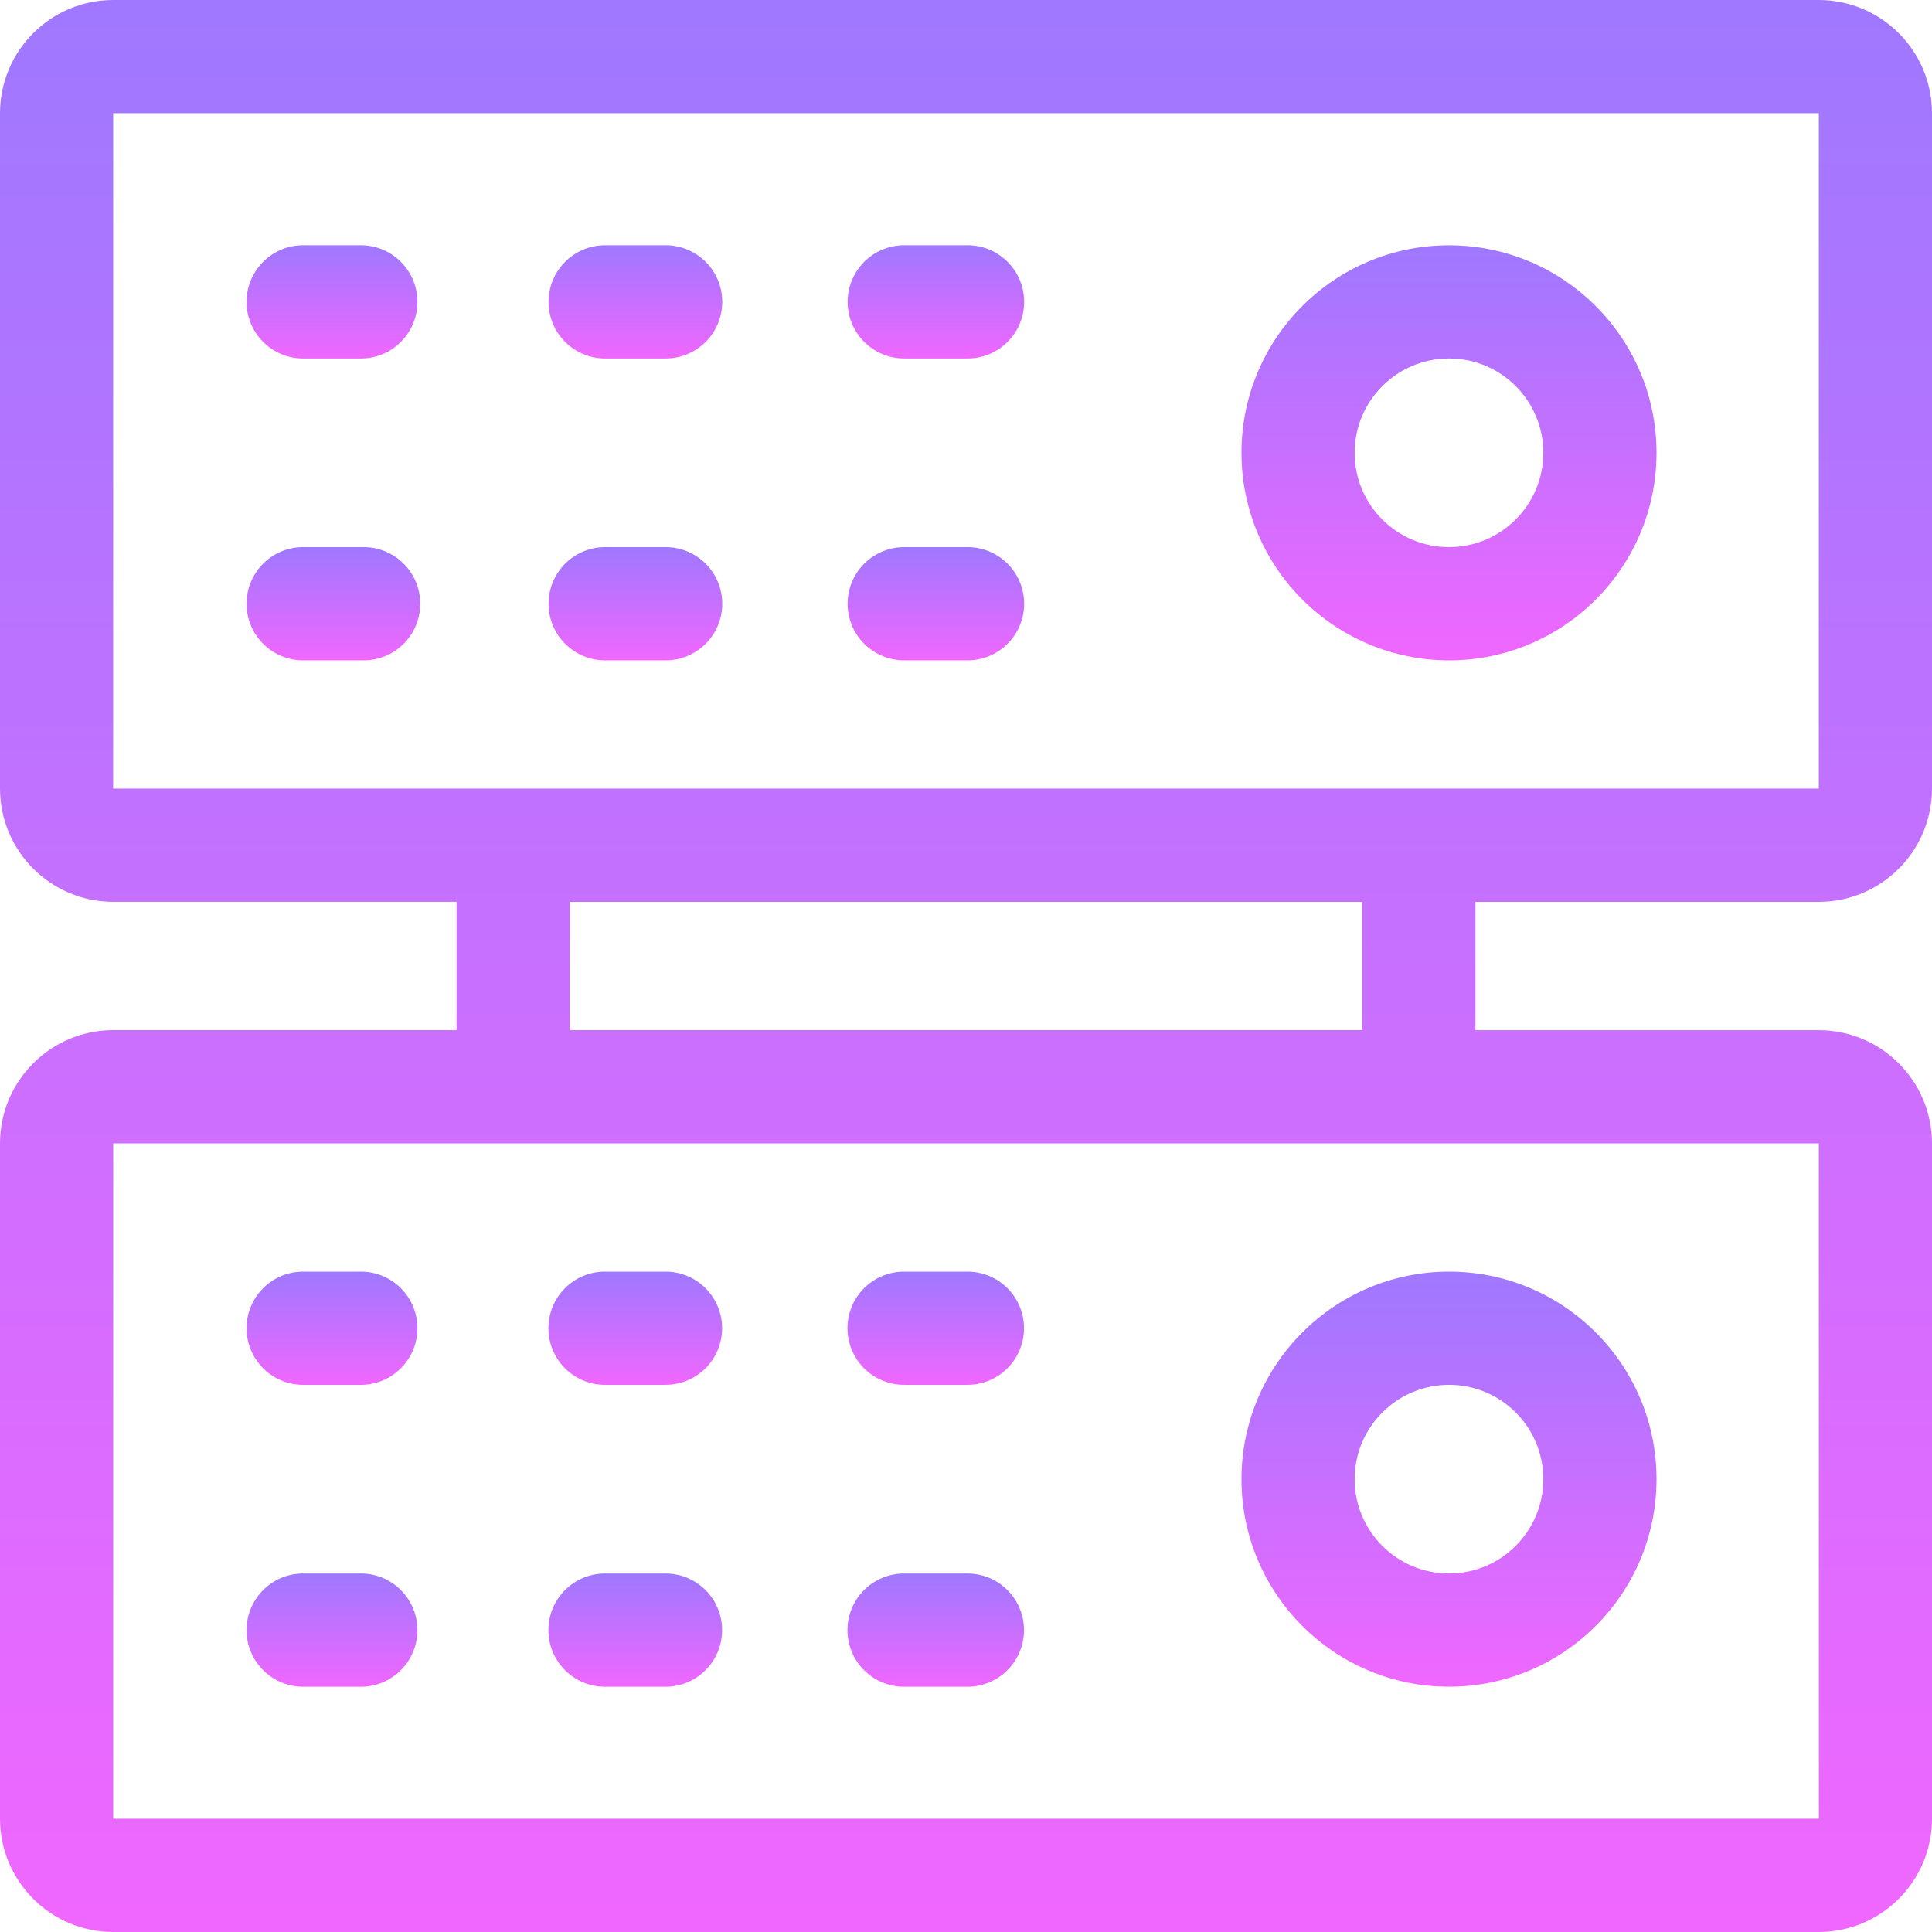
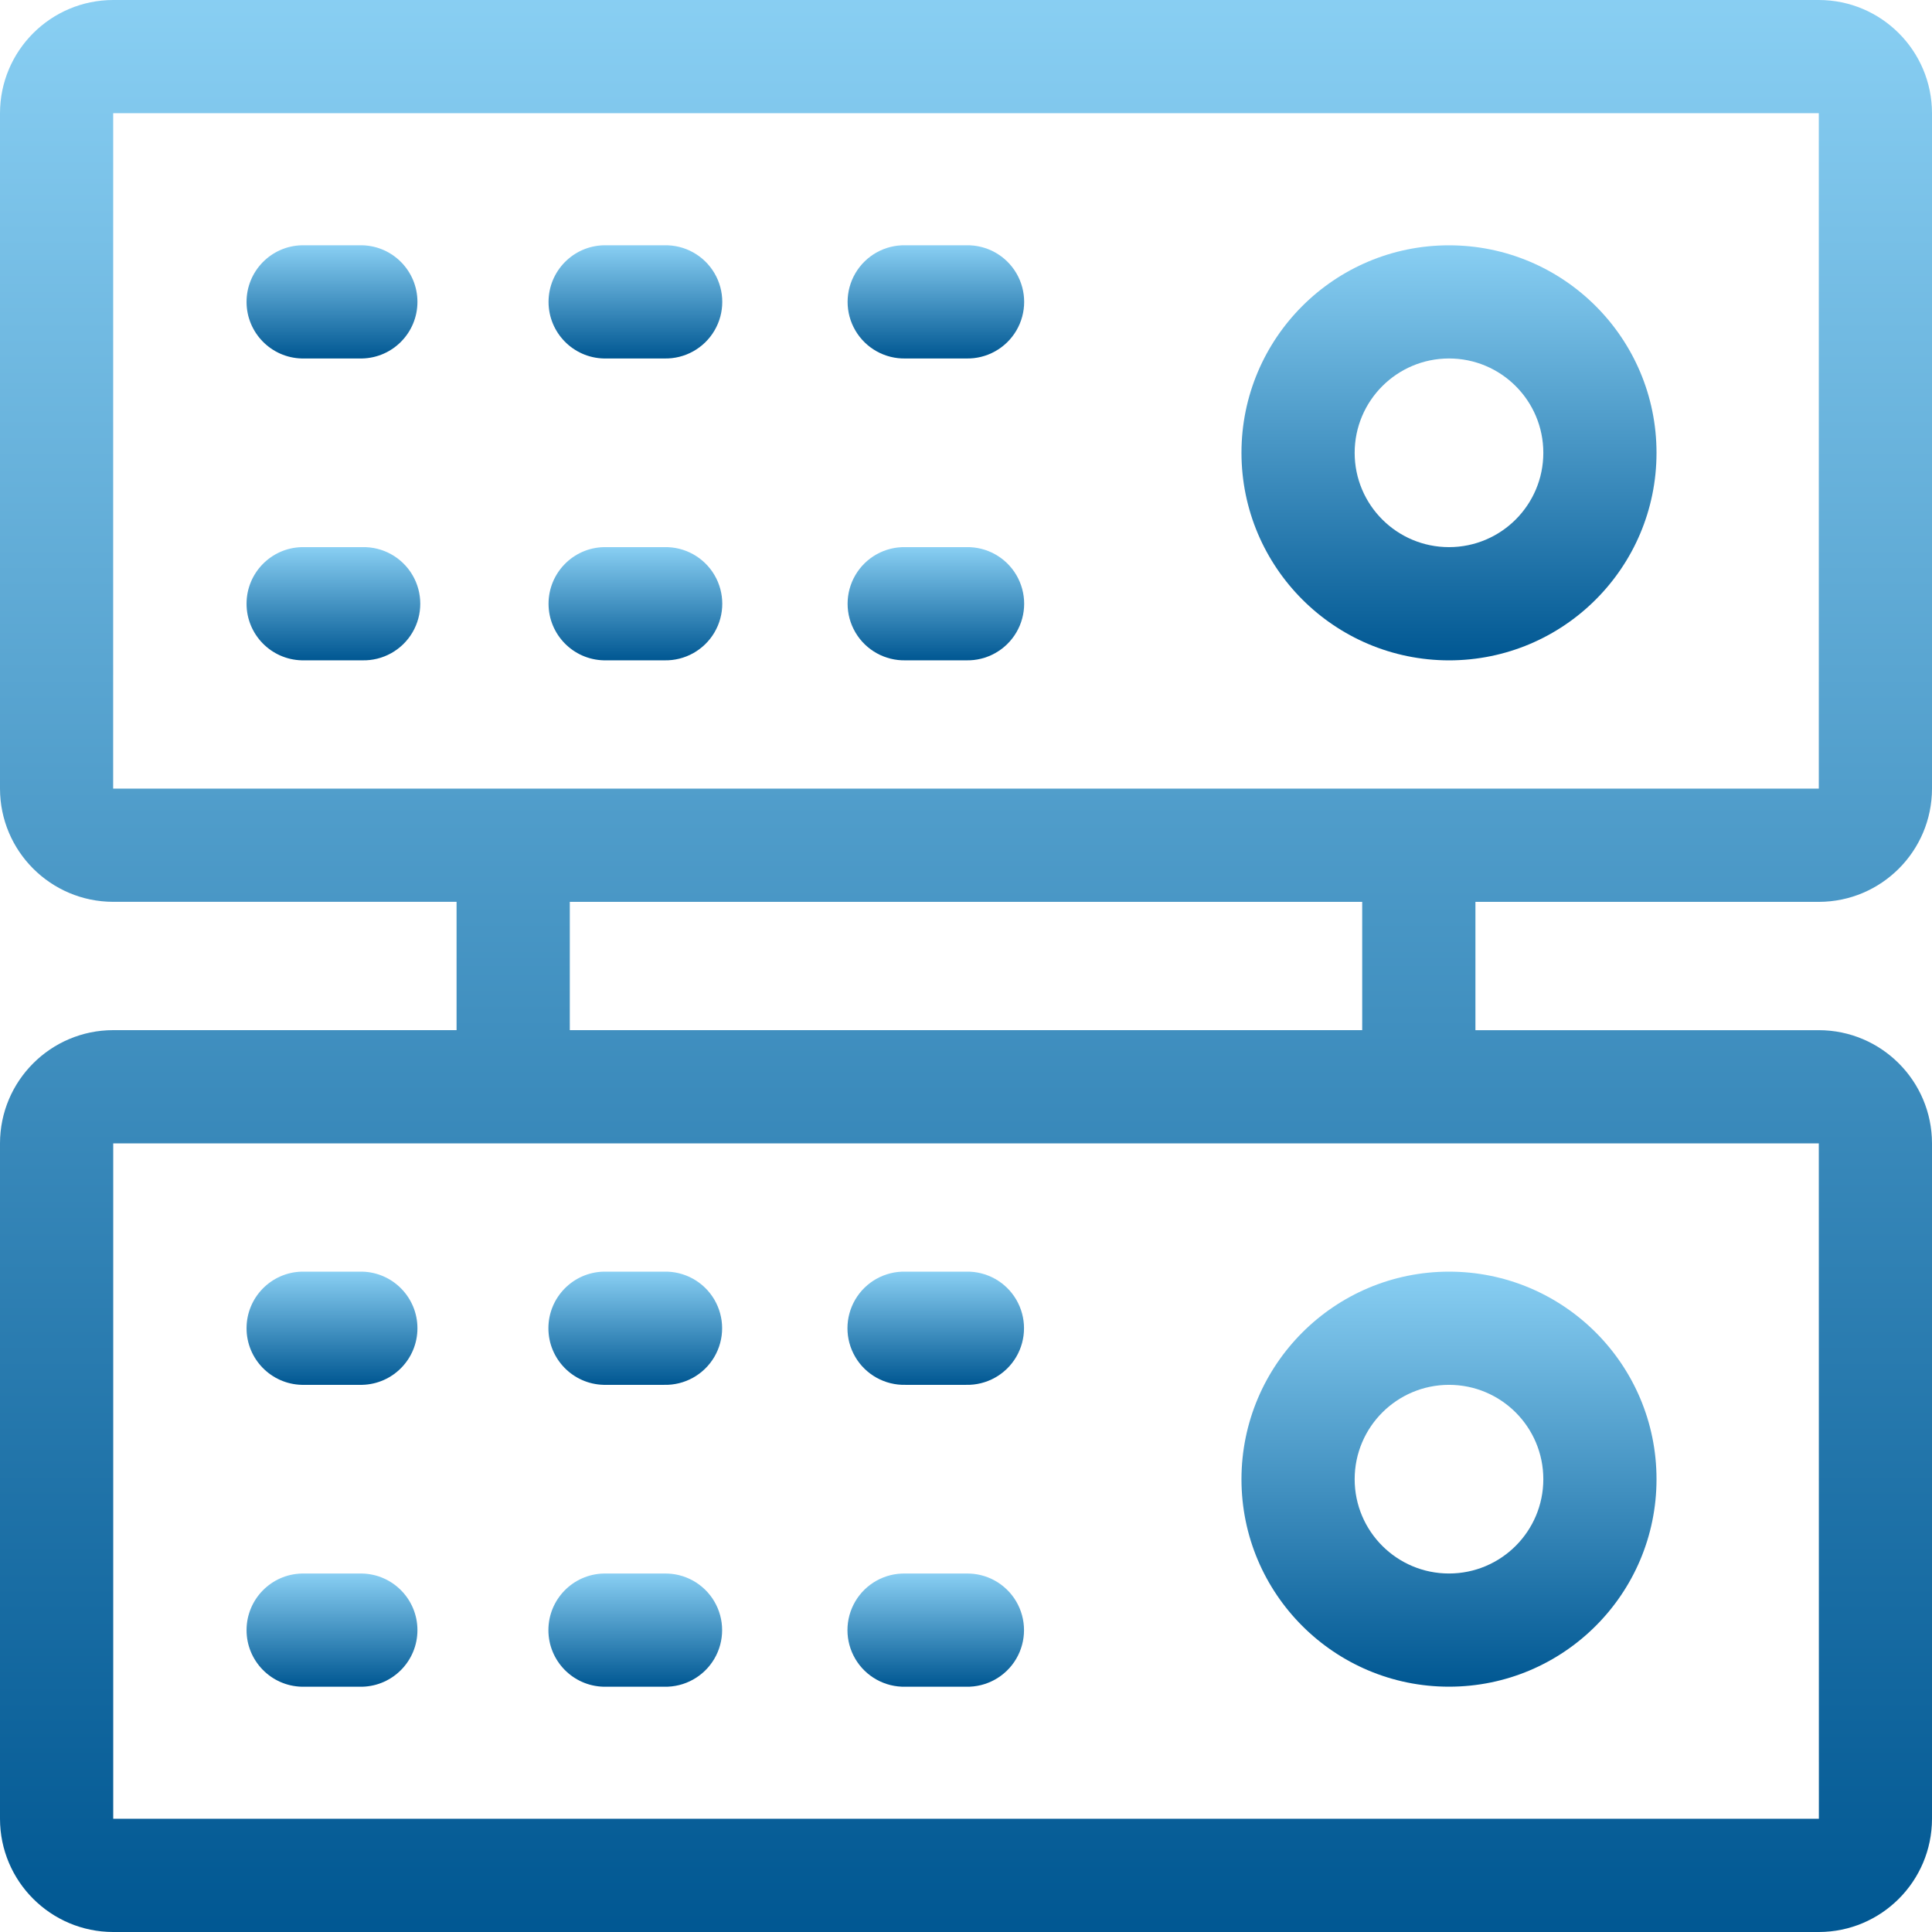
<svg xmlns="http://www.w3.org/2000/svg" id="services3" width="54.295" height="54.295" viewBox="0 0 54.295 54.295">
  <defs>
    <linearGradient id="linear-gradient" x1="0.5" x2="0.5" y2="1" gradientUnits="objectBoundingBox">
-       <stop offset="0" stop-color="#9f78ff" />
-       <stop offset="1" stop-color="#f067ff" />
+       <stop offset="0" stop-color="#89CFF3" />
+       <stop offset="1" stop-color="#005792" />
    </linearGradient>
  </defs>
  <path id="Path_86" data-name="Path 86" d="M51.114,25.345a3.185,3.185,0,0,0,3.181-3.181V3.181A3.185,3.185,0,0,0,51.114,0H3.181A3.185,3.185,0,0,0,0,3.181V22.163a3.185,3.185,0,0,0,3.181,3.181h9.65V28.95H3.181A3.185,3.185,0,0,0,0,32.132V51.114a3.185,3.185,0,0,0,3.181,3.181H51.114a3.185,3.185,0,0,0,3.181-3.181V32.132a3.185,3.185,0,0,0-3.181-3.181h-9.65V25.345ZM3.181,3.181H51.114l0,18.982c-.011,0-9.463,0-47.934,0ZM51.116,51.113c-.011,0-9.463,0-47.934,0V32.132H51.114ZM38.282,28.95H16.013V25.345H38.282Z" fill="url(#linear-gradient)" />
  <path id="Path_87" data-name="Path 87" d="M334.832,76.665A5.832,5.832,0,1,0,329,70.832,5.839,5.839,0,0,0,334.832,76.665Zm0-8.484a2.651,2.651,0,1,1-2.651,2.651A2.654,2.654,0,0,1,334.832,68.181Z" transform="translate(-294.111 -58.107)" fill="url(#linear-gradient)" />
  <path id="Path_88" data-name="Path 88" d="M68.287,65h-1.7a1.591,1.591,0,0,0,0,3.181h1.7a1.591,1.591,0,0,0,0-3.181Z" transform="translate(-58.107 -58.107)" fill="url(#linear-gradient)" />
  <path id="Path_89" data-name="Path 89" d="M68.287,145h-1.7a1.591,1.591,0,0,0,0,3.181h1.7a1.591,1.591,0,1,0,0-3.181Z" transform="translate(-58.107 -129.624)" fill="url(#linear-gradient)" />
  <path id="Path_90" data-name="Path 90" d="M146.591,68.181h1.7a1.591,1.591,0,1,0,0-3.181h-1.7a1.591,1.591,0,0,0,0,3.181Z" transform="translate(-129.624 -58.107)" fill="url(#linear-gradient)" />
  <path id="Path_91" data-name="Path 91" d="M146.591,148.181h1.7a1.591,1.591,0,1,0,0-3.181h-1.7a1.591,1.591,0,0,0,0,3.181Z" transform="translate(-129.624 -129.624)" fill="url(#linear-gradient)" />
  <path id="Path_92" data-name="Path 92" d="M226.591,68.181h1.7a1.591,1.591,0,1,0,0-3.181h-1.7a1.591,1.591,0,1,0,0,3.181Z" transform="translate(-201.14 -58.107)" fill="url(#linear-gradient)" />
  <path id="Path_93" data-name="Path 93" d="M226.591,148.181h1.7a1.591,1.591,0,1,0,0-3.181h-1.7a1.591,1.591,0,1,0,0,3.181Z" transform="translate(-201.14 -129.624)" fill="url(#linear-gradient)" />
  <path id="Path_94" data-name="Path 94" d="M329,342.832A5.832,5.832,0,1,0,334.832,337,5.839,5.839,0,0,0,329,342.832Zm5.832-2.651a2.651,2.651,0,1,1-2.651,2.651A2.654,2.654,0,0,1,334.832,340.181Z" transform="translate(-294.111 -301.263)" fill="url(#linear-gradient)" />
  <path id="Path_95" data-name="Path 95" d="M68.287,337h-1.7a1.591,1.591,0,0,0,0,3.181h1.7a1.591,1.591,0,0,0,0-3.181Z" transform="translate(-58.107 -301.263)" fill="url(#linear-gradient)" />
  <path id="Path_96" data-name="Path 96" d="M68.287,417h-1.7a1.591,1.591,0,0,0,0,3.181h1.7a1.591,1.591,0,0,0,0-3.181Z" transform="translate(-58.107 -372.779)" fill="url(#linear-gradient)" />
  <path id="Path_97" data-name="Path 97" d="M148.287,337h-1.7a1.591,1.591,0,0,0,0,3.181h1.7a1.591,1.591,0,1,0,0-3.181Z" transform="translate(-129.624 -301.263)" fill="url(#linear-gradient)" />
  <path id="Path_98" data-name="Path 98" d="M148.287,417h-1.7a1.591,1.591,0,0,0,0,3.181h1.7a1.591,1.591,0,1,0,0-3.181Z" transform="translate(-129.624 -372.779)" fill="url(#linear-gradient)" />
  <path id="Path_99" data-name="Path 99" d="M228.287,337h-1.7a1.591,1.591,0,1,0,0,3.181h1.7a1.591,1.591,0,1,0,0-3.181Z" transform="translate(-201.14 -301.263)" fill="url(#linear-gradient)" />
  <path id="Path_100" data-name="Path 100" d="M228.287,417h-1.7a1.591,1.591,0,1,0,0,3.181h1.7a1.591,1.591,0,1,0,0-3.181Z" transform="translate(-201.14 -372.779)" fill="url(#linear-gradient)" />
</svg>
